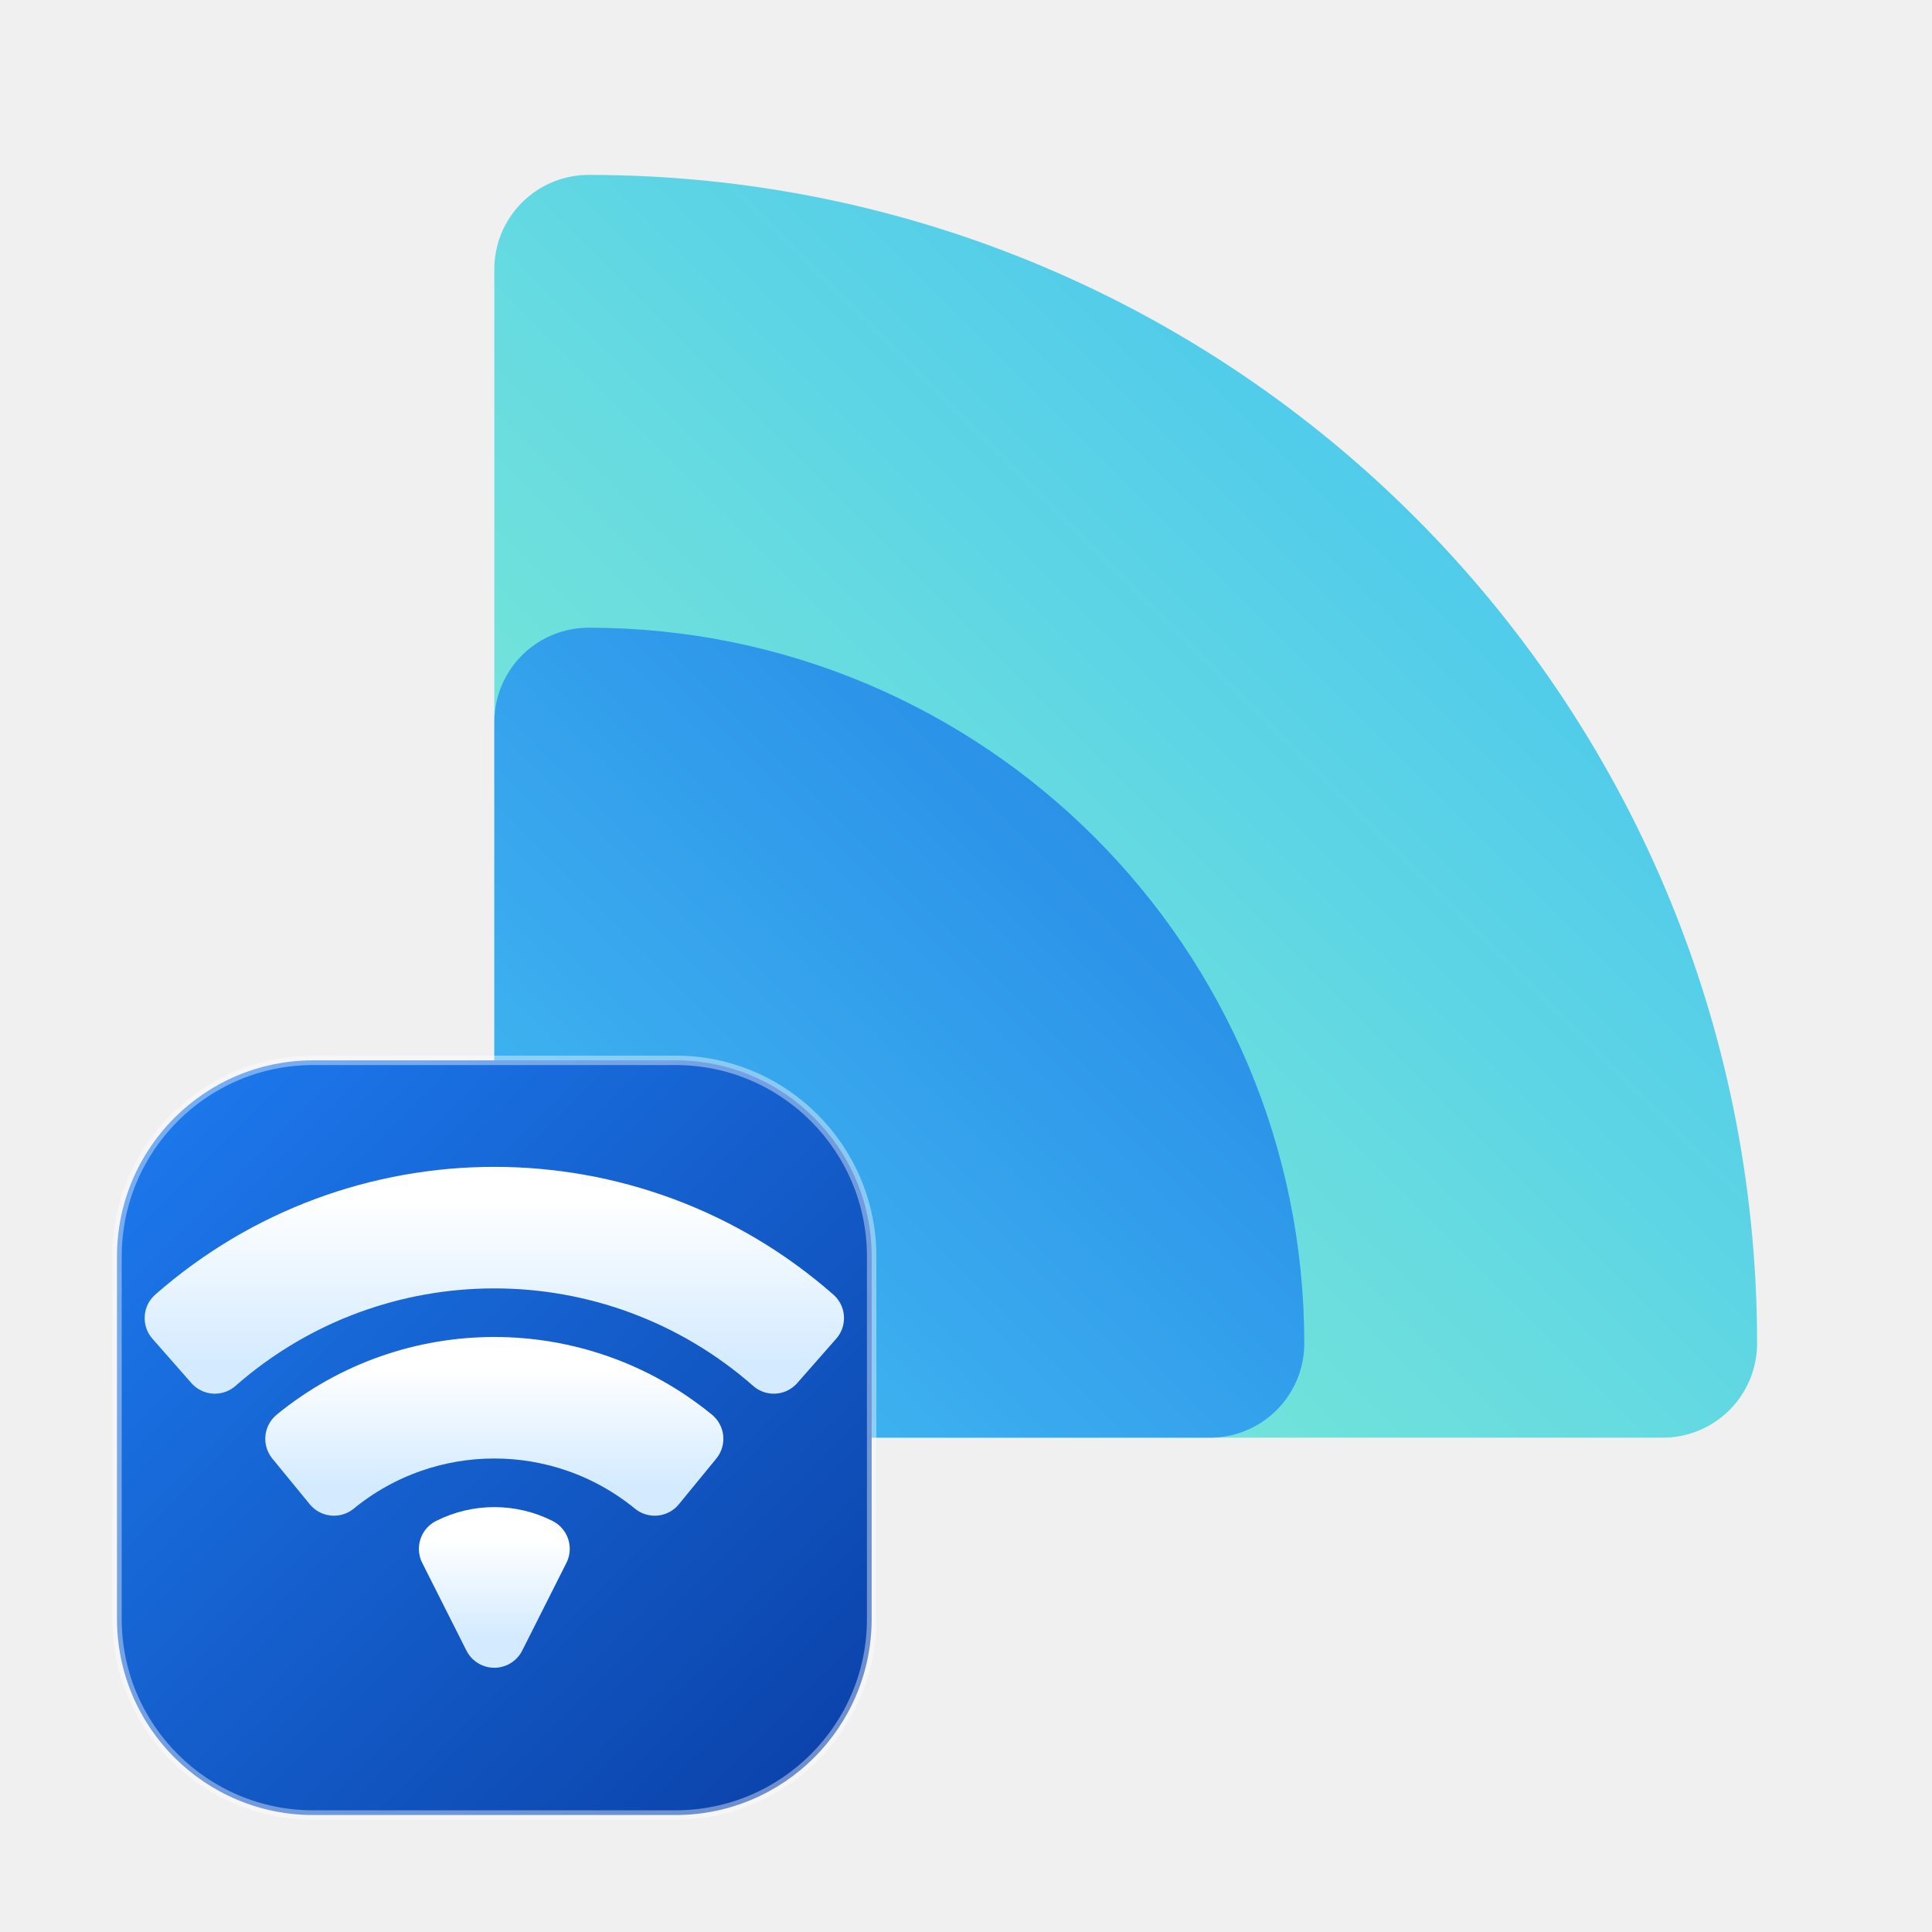
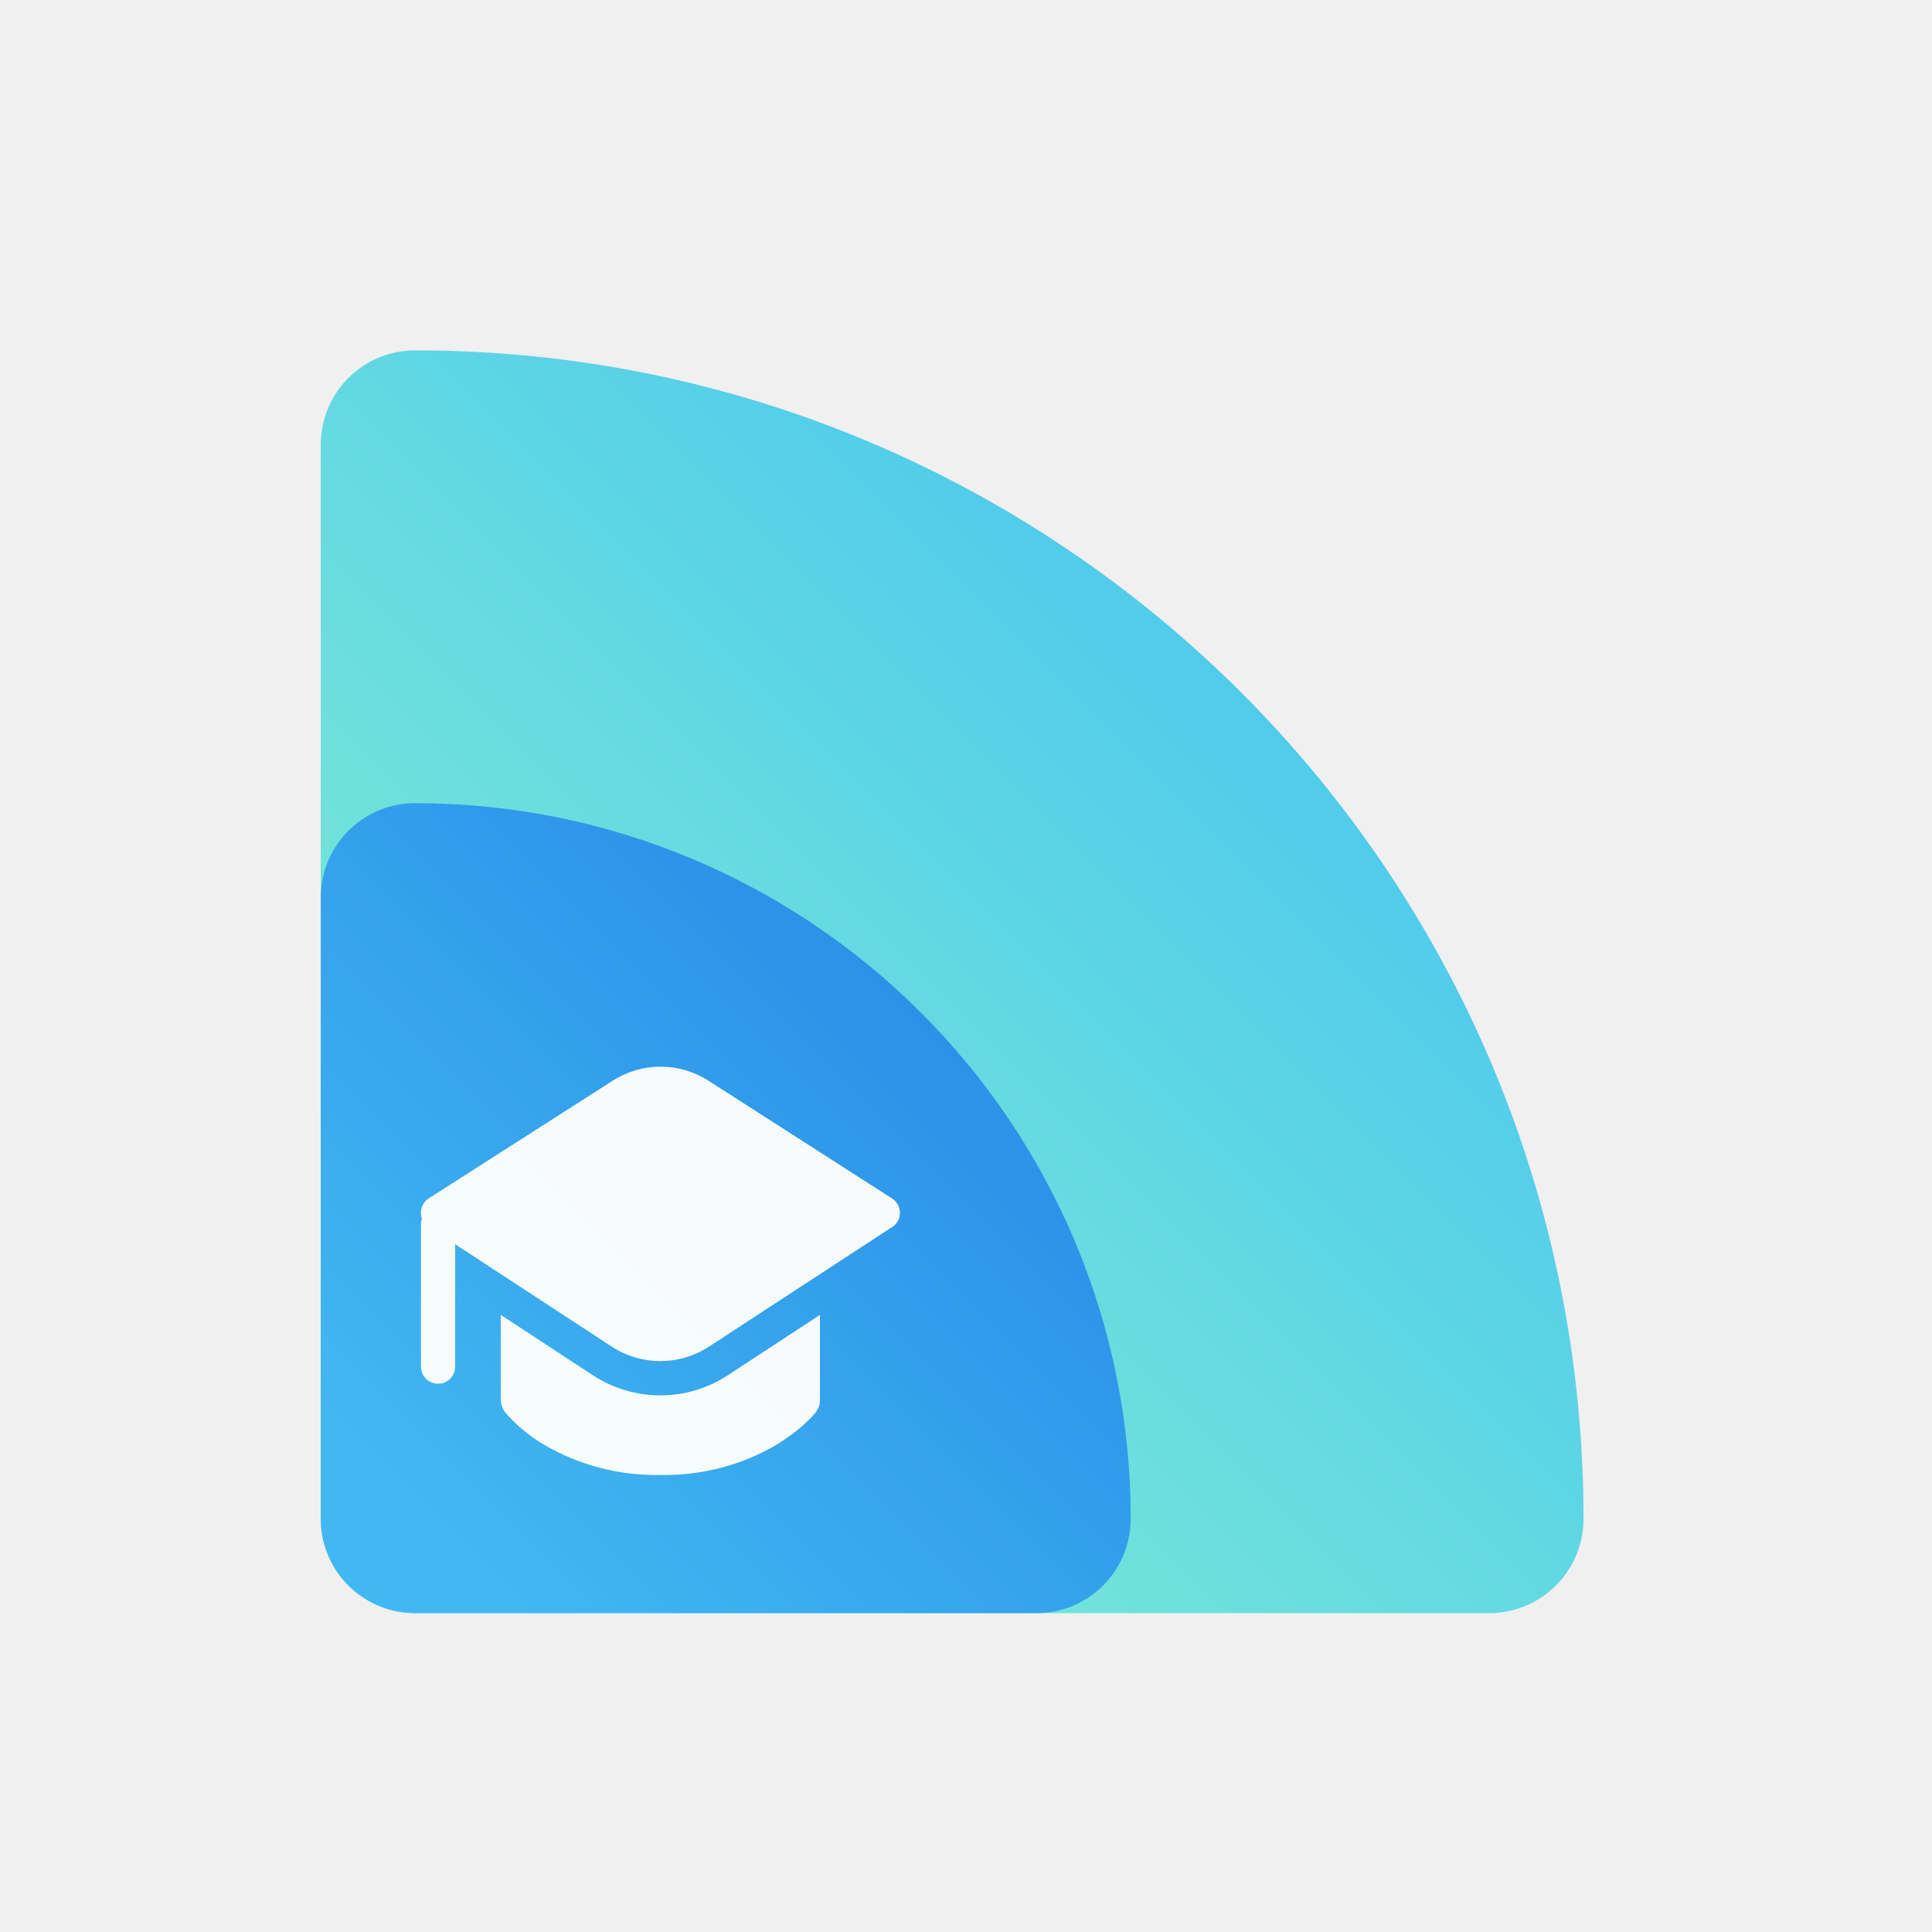
<svg xmlns="http://www.w3.org/2000/svg" viewBox="0 0 1024 1024">
  <defs>
    <linearGradient id="q0" x1="0" y1="1" x2="1" y2="0">
      <stop offset="0" stop-color="#7BEFD0" />
      <stop offset="1" stop-color="#35BDF2" />
    </linearGradient>
    <linearGradient id="q1" x1="0" y1="1" x2="1" y2="0">
      <stop offset="0" stop-color="#3DB4F4" />
      <stop offset="1" stop-color="#2283E6" />
    </linearGradient>
-     <linearGradient id="b" x1="0" y1="0" x2="1" y2="1">
-       <stop offset="0" stop-color="#1E7CF0" />
-       <stop offset="1" stop-color="#0A3FA6" />
-     </linearGradient>
-     <linearGradient id="w" x1="0" y1="0" x2="0" y2="1">
-       <stop offset="0" stop-color="#fff" />
-       <stop offset="1" stop-color="#D4EBFF" />
-     </linearGradient>
  </defs>
  <g opacity="0.93">
-     <path d="M312.0 712.0 L312.0 142.7 A569.3 569.3 0 0 1 881.3 712.0 Z" fill="url(#q0)" stroke="url(#q0)" stroke-width="100" stroke-linejoin="round" />
+     <path d="M220.0 805.0 L220.0 235.7 A569.3 569.3 0 0 1 789.3 805.0 Z" fill="url(#q0)" stroke="url(#q0)" stroke-width="100" stroke-linejoin="round" />
  </g>
  <g opacity="0.93">
-     <path d="M312.0 712.0 L312.0 382.7 A329.3 329.3 0 0 1 641.3 712.0 Z" fill="url(#q1)" stroke="url(#q1)" stroke-width="100" stroke-linejoin="round" />
+     <path d="M220.0 805.0 L220.0 475.7 A329.3 329.3 0 0 1 549.3 805.0 Z" fill="url(#q1)" stroke="url(#q1)" stroke-width="100" stroke-linejoin="round" />
  </g>
-   <rect x="62.0" y="562.0" width="400" height="400" rx="104" fill="url(#b)" />
-   <rect x="62.0" y="562.0" width="400" height="400" rx="104" fill="none" stroke="#fff" stroke-opacity="0.4" stroke-width="5" />
-   <g transform="translate(262 762) scale(0.46) translate(-512 -500)" fill="url(#w)" stroke="url(#w)" stroke-width="72" stroke-linejoin="round">
-     <path d="M512 729.1 L461.1 628.1 A113.1 113.1 0 0 1 562.9 628.1 Z" />
-     <path d="M284.1 501.3 A360.0 360.0 0 0 1 739.9 501.3 L696.8 553.9 A292.0 292.0 0 0 0 327.2 553.9 Z" />
-     <path d="M145.1 362.2 A556.0 556.0 0 0 1 878.9 362.2 L834.0 413.3 A488.0 488.0 0 0 0 190.0 413.3 Z" />
+   <g transform="translate(205.0 528.0) scale(12.08333)" fill="#fff" fill-opacity="0.96">
+     <path d="M5 17.75v-3.77l4.06 2.66a5.4 5.4 0 0 0 5.88 0L19 13.98v3.77q0 .25-.15.45l-.01.02-.02.01v.02a3 3 0 0 1-.41.43q-.42.42-1.25.96A9.7 9.7 0 0 1 12 21a9.7 9.7 0 0 1-5.16-1.36 7 7 0 0 1-1.68-1.42v-.01a1 1 0 0 1-.16-.46m17.16-7.62-8.04 5.25a3.9 3.9 0 0 1-4.24 0L3 10.88v5.37a.75.75 0 0 1-1.5 0V10q0-.13.04-.25a.75.75 0 0 1 .3-.88L9.92 3.7a3.9 3.9 0 0 1 4.18 0l8.06 5.17a.75.75 0 0 1 .01 1.26" />
  </g>
</svg>
